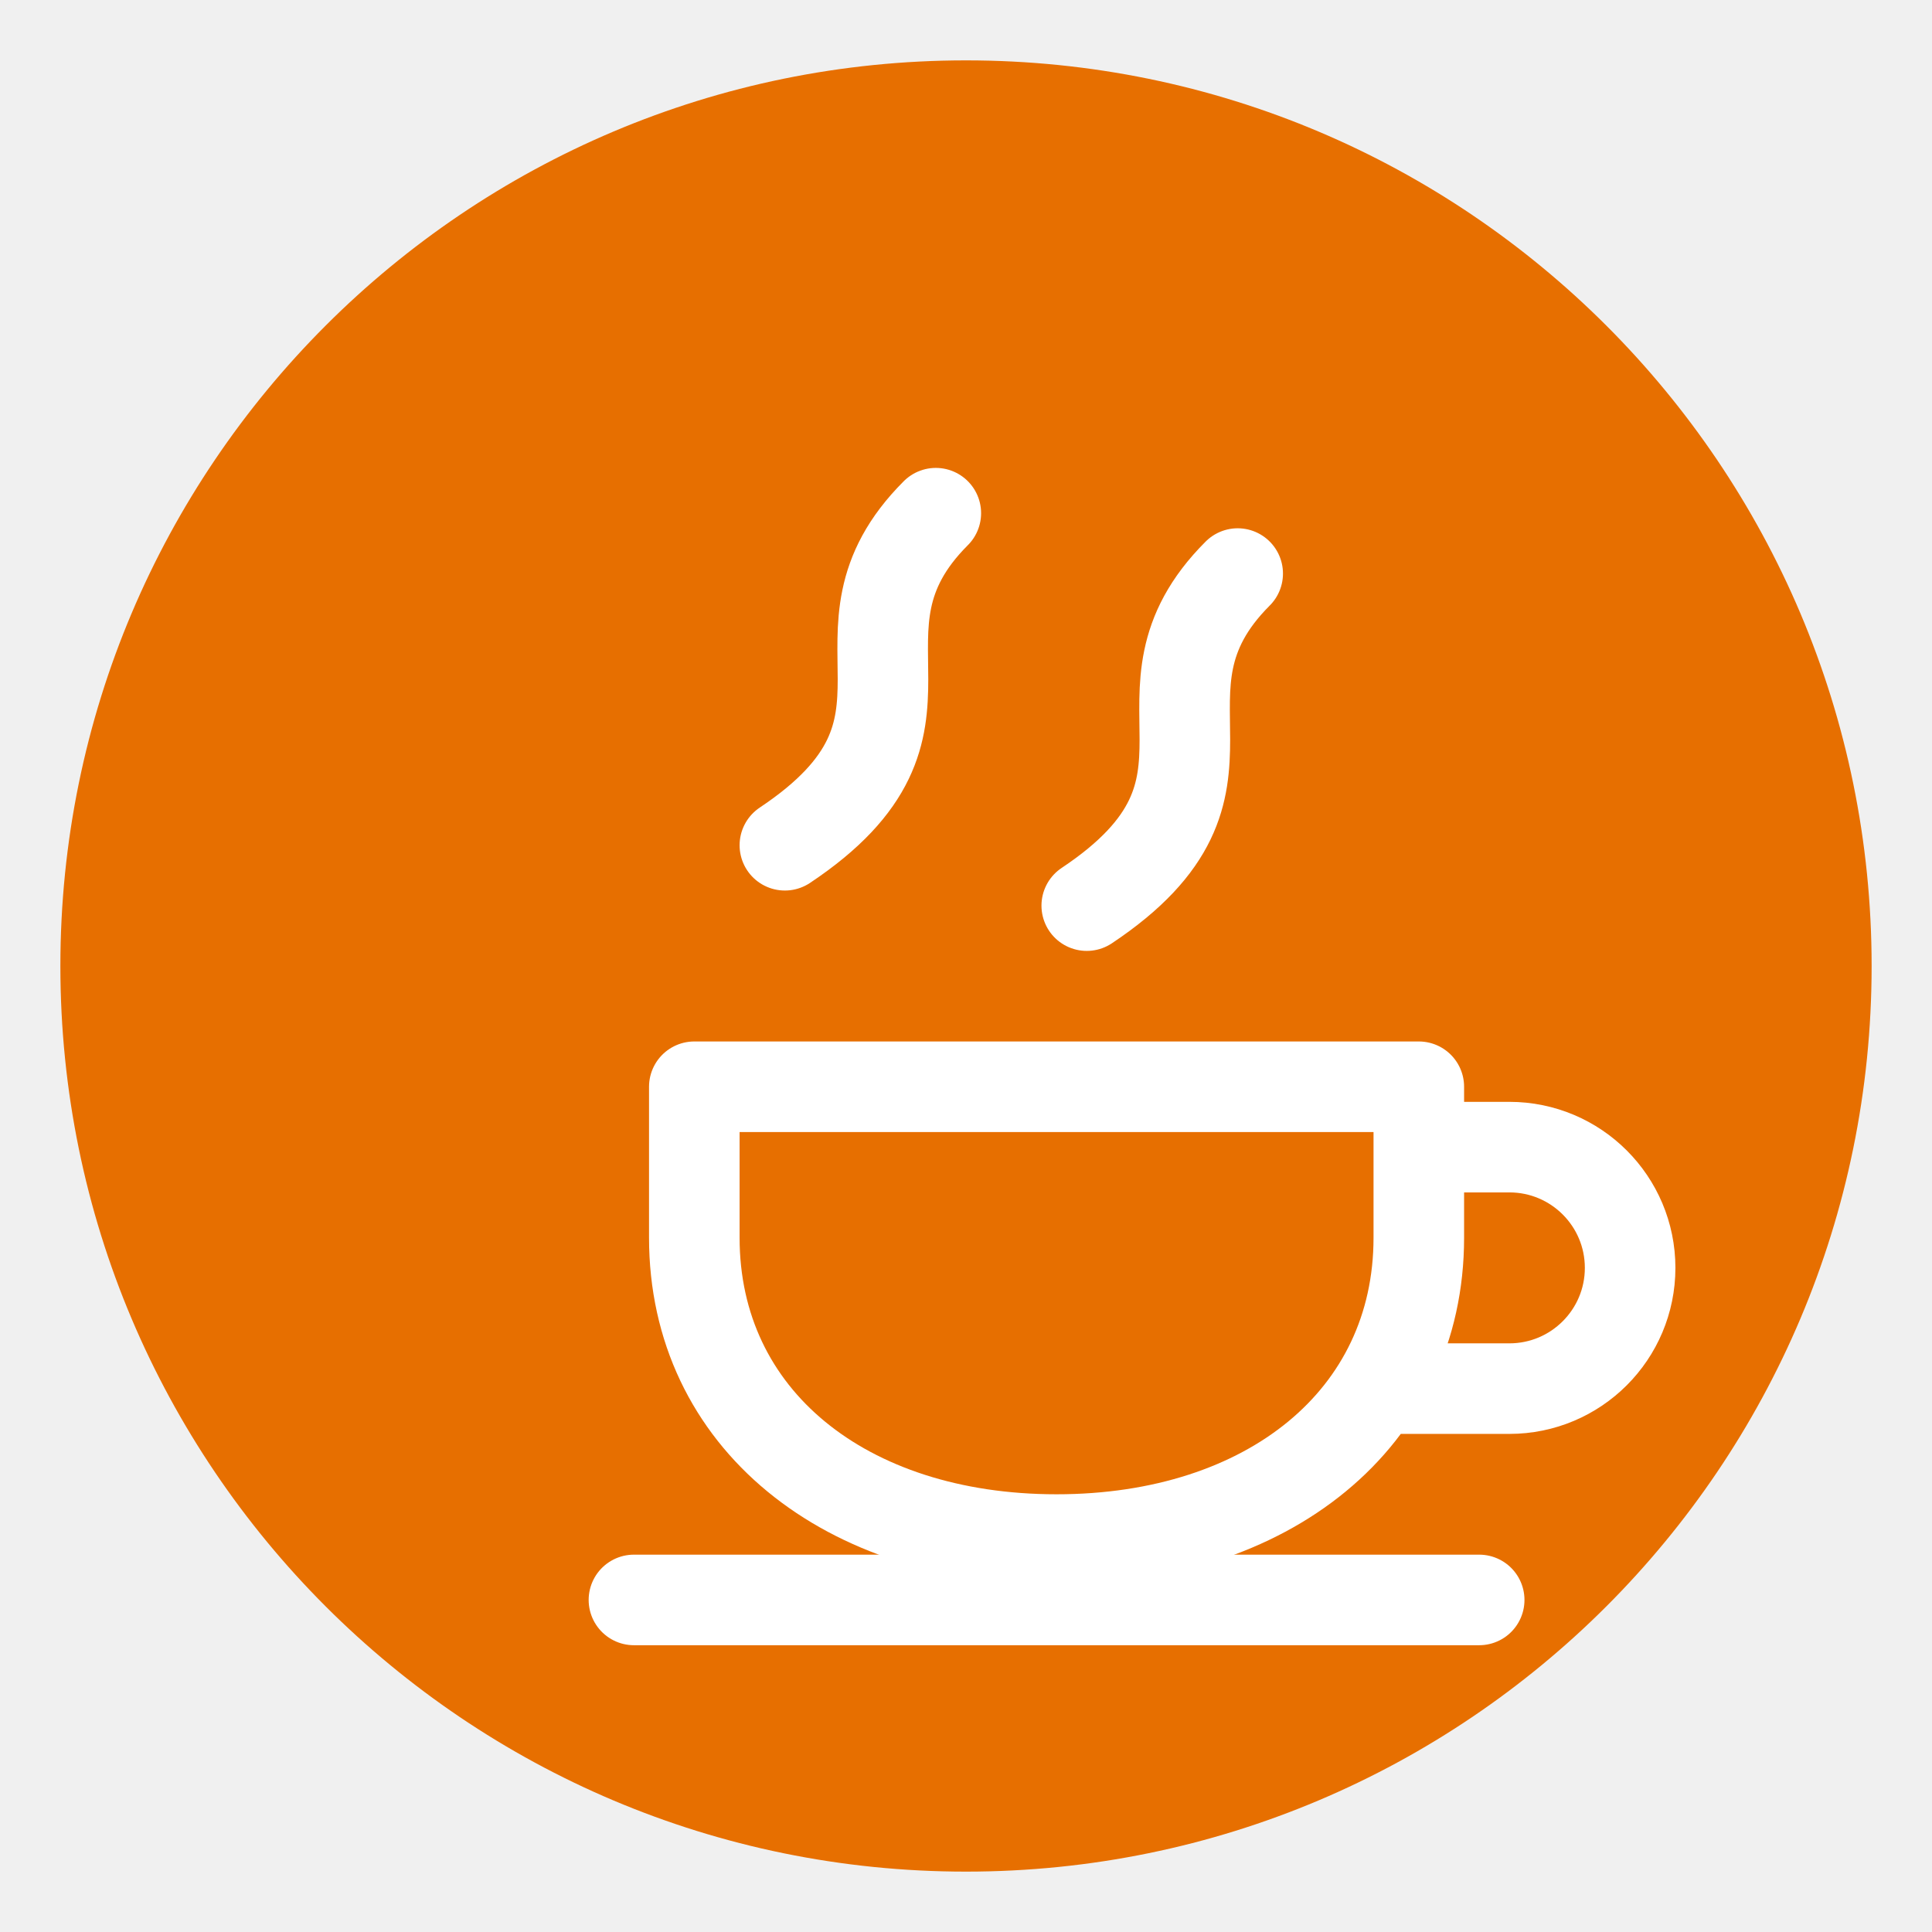
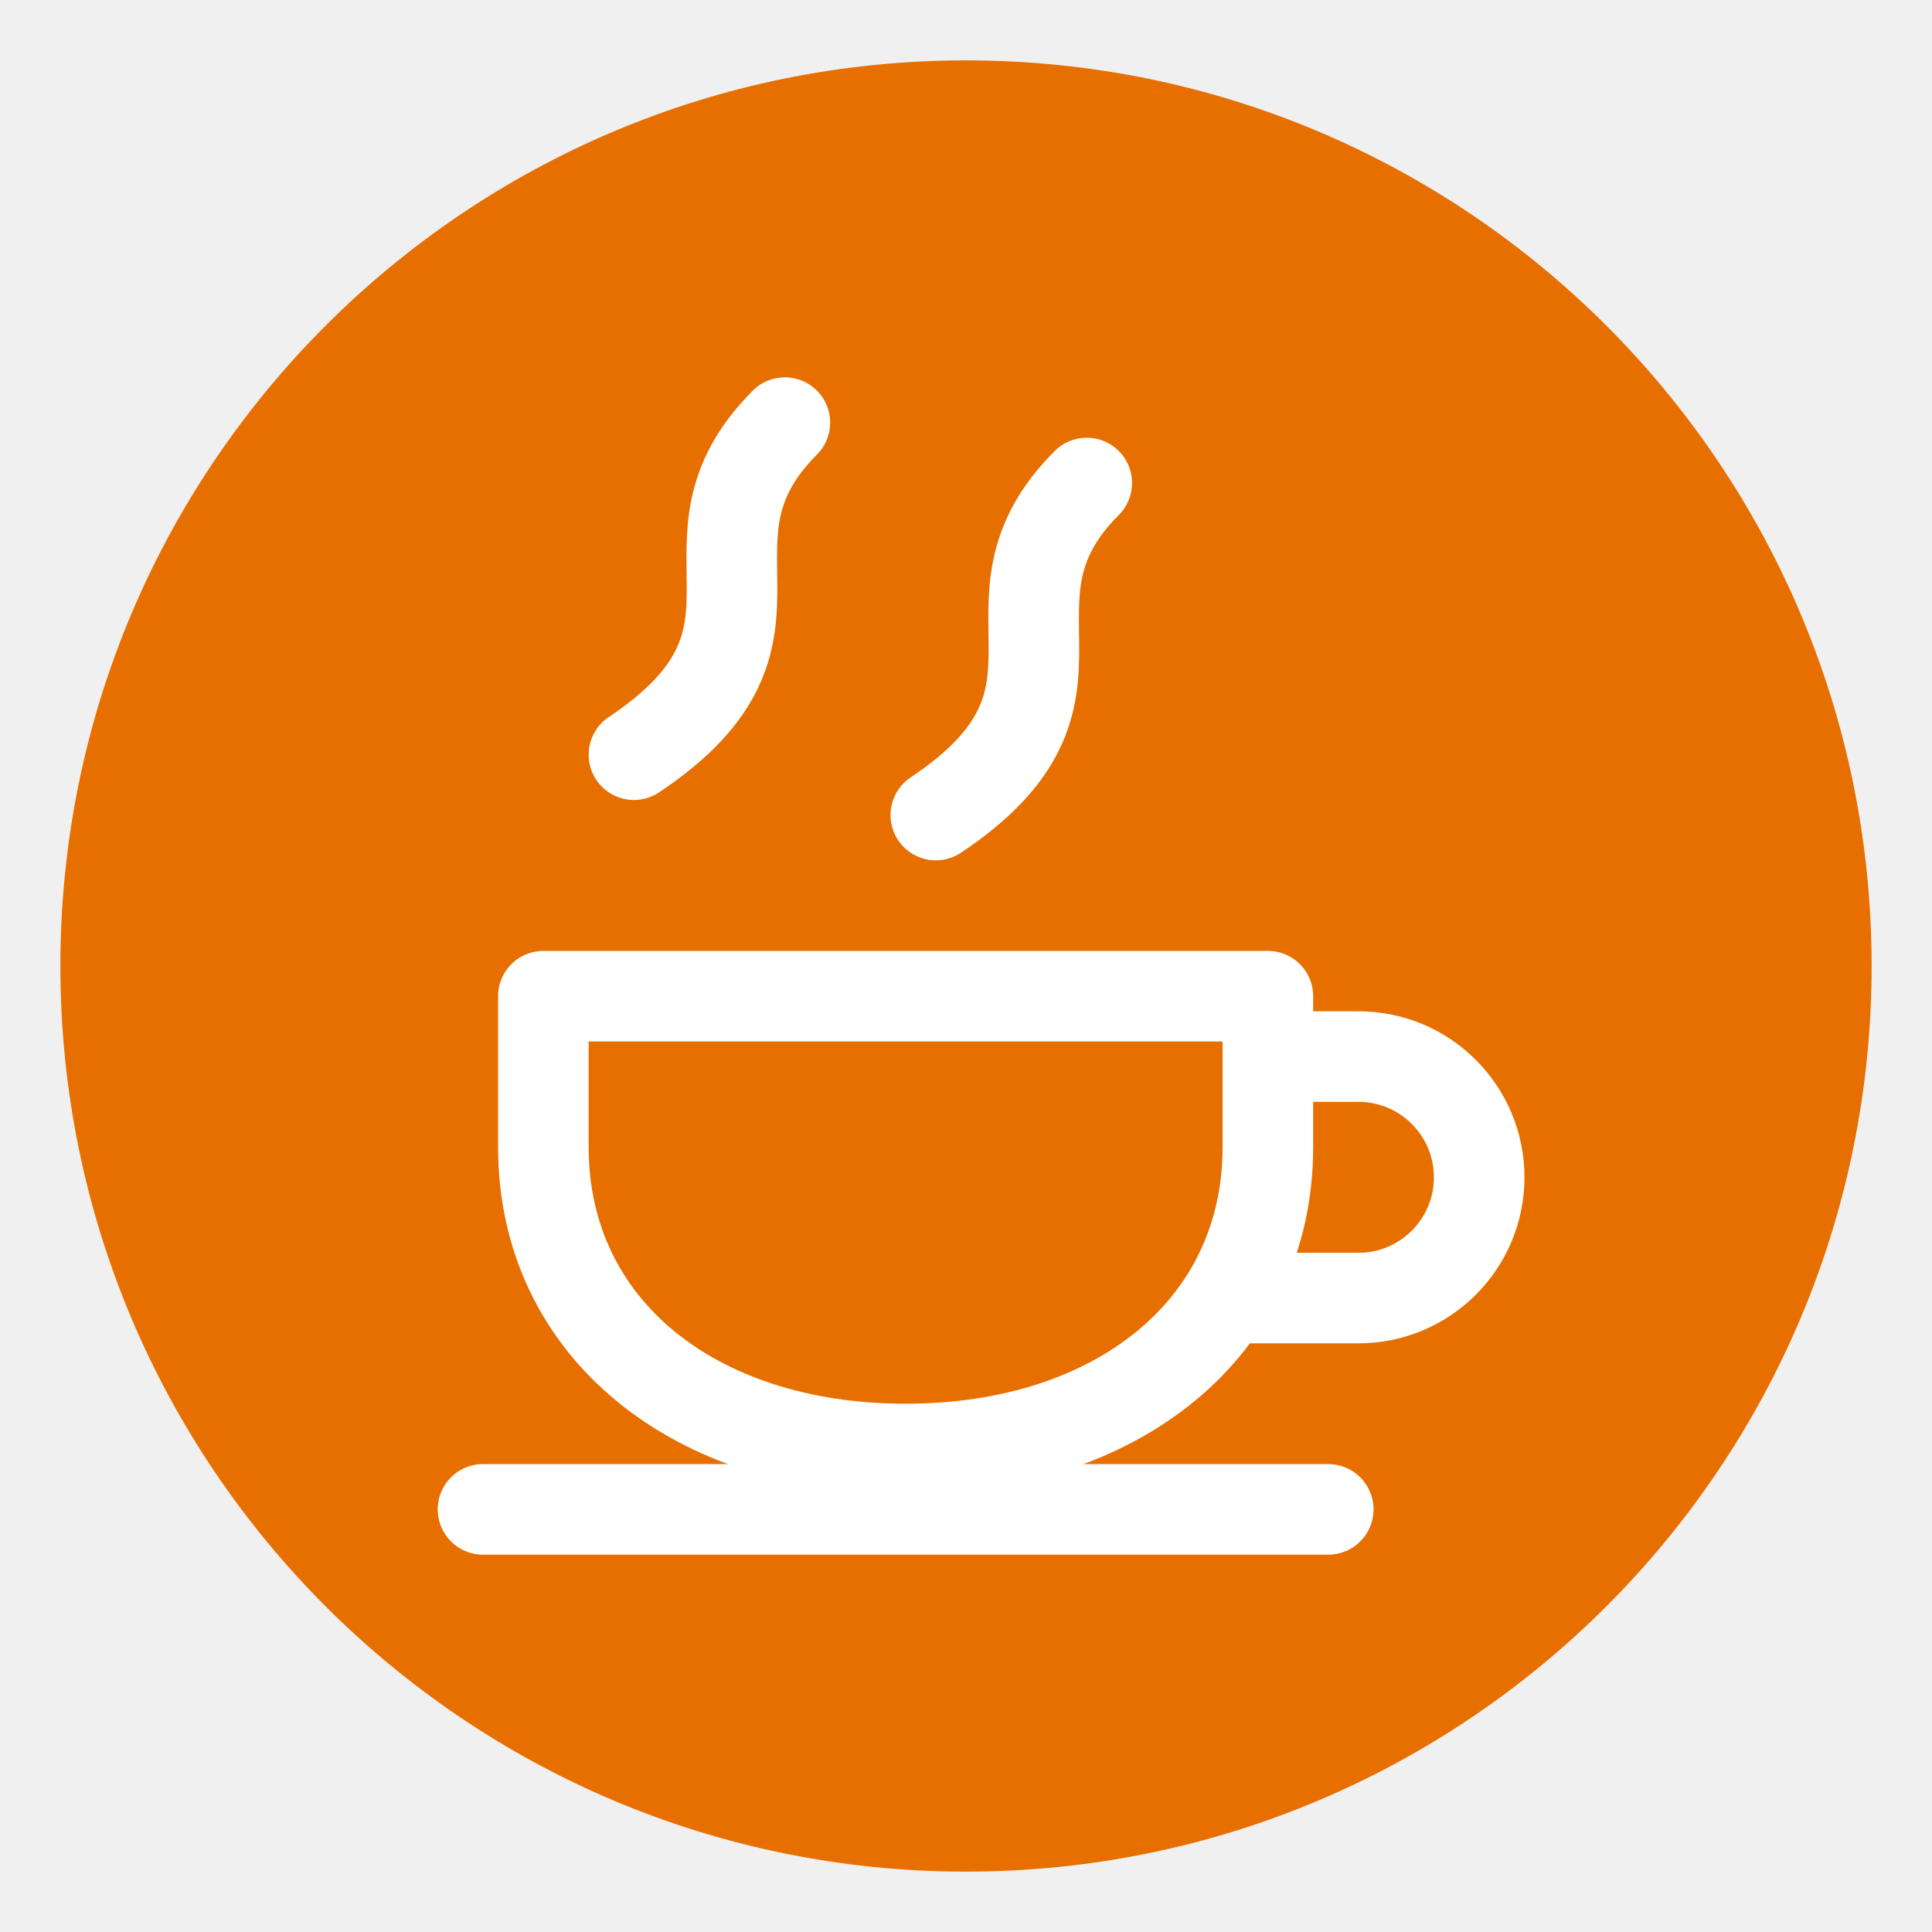
<svg xmlns="http://www.w3.org/2000/svg" width="64" height="64" viewBox="0 0 64 64" role="img" aria-label="Ícone de Java">
  <circle cx="32" cy="32" r="30" fill="#E76F00" />
-   <path d="M23 36h24v5c0 6-5 10-12 10s-12-4-12-10v-5zm24 2h3a4 4 0 0 1 0 8h-5" fill="none" stroke="#fff" stroke-width="3" stroke-linejoin="round" />
-   <path d="M26 28c6-4 1-7 5-11m5 13c6-4 1-7 5-11M21 53h28" fill="none" stroke="#fff" stroke-width="3" stroke-linecap="round" />
+   <g transform="translate(-5 -3)">
+     <path d="M23 36h24v5c0 6-5 10-12 10s-12-4-12-10v-5zm24 2h3a4 4 0 0 1 0 8h-5" fill="none" stroke="#fff" stroke-width="3" stroke-linejoin="round" />
+     <path d="M26 28c6-4 1-7 5-11m5 13c6-4 1-7 5-11M21 53h28" fill="none" stroke="#fff" stroke-width="3" stroke-linecap="round" />
+   </g>
</svg>
